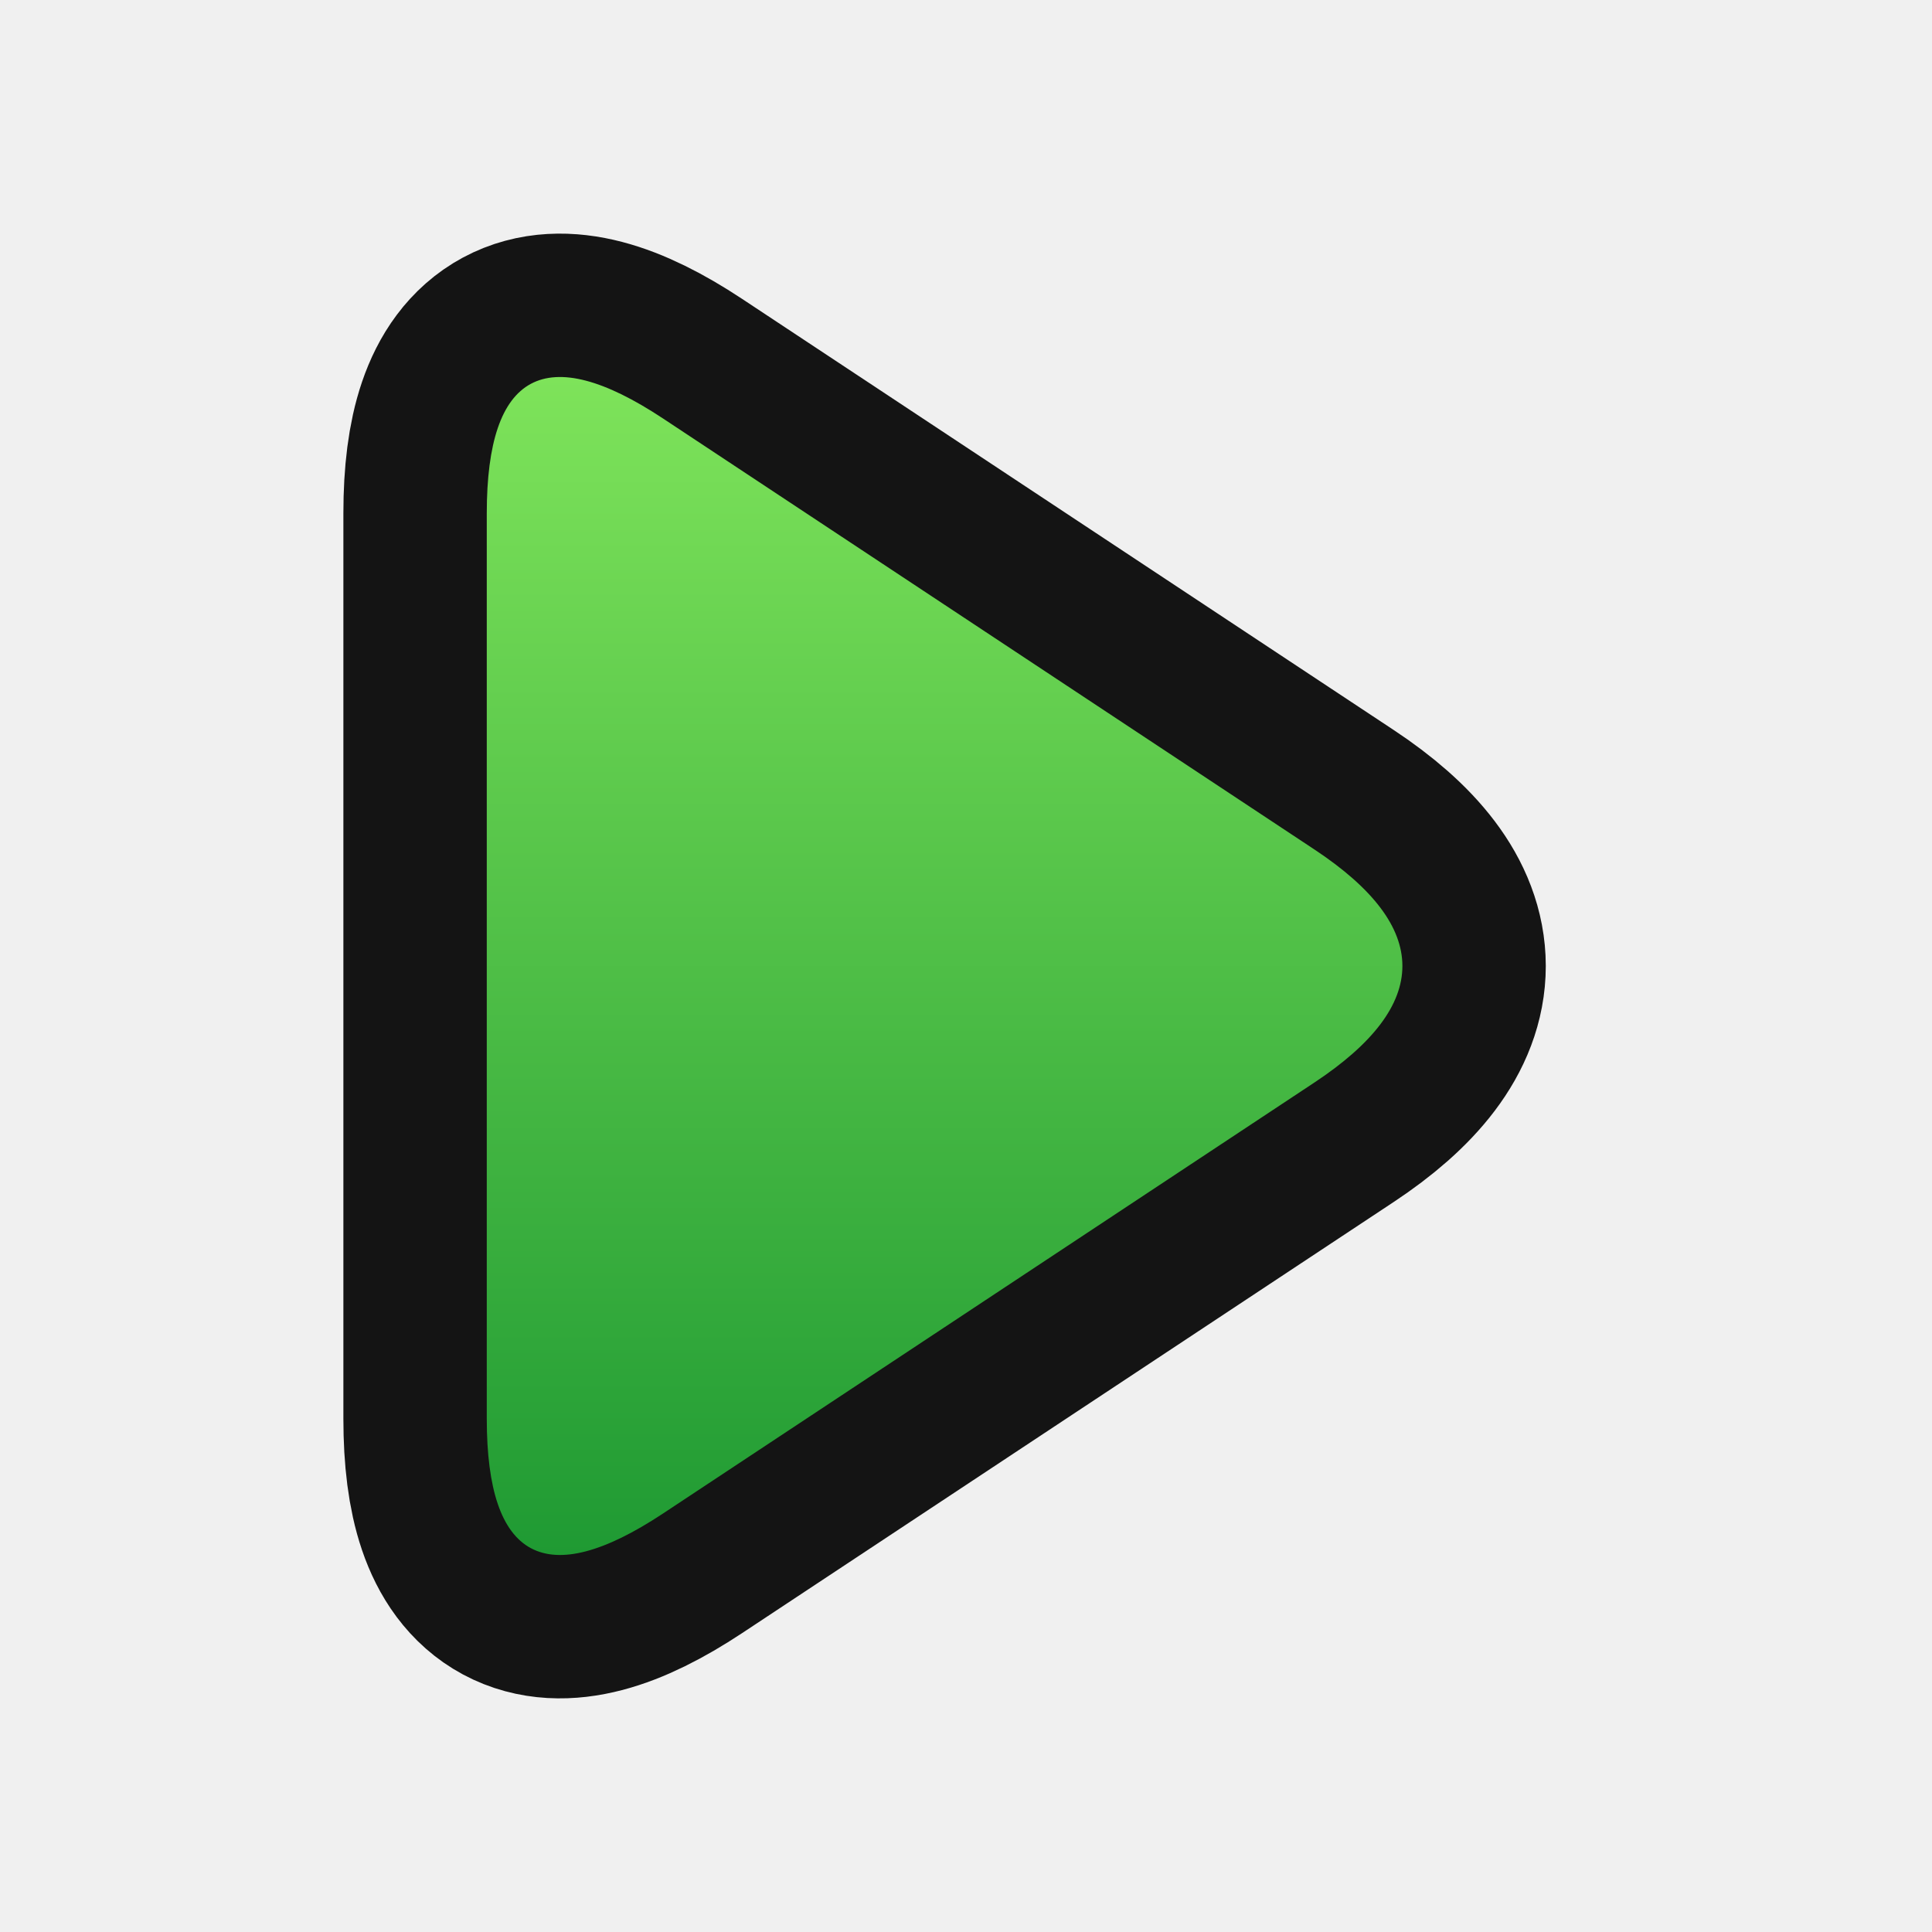
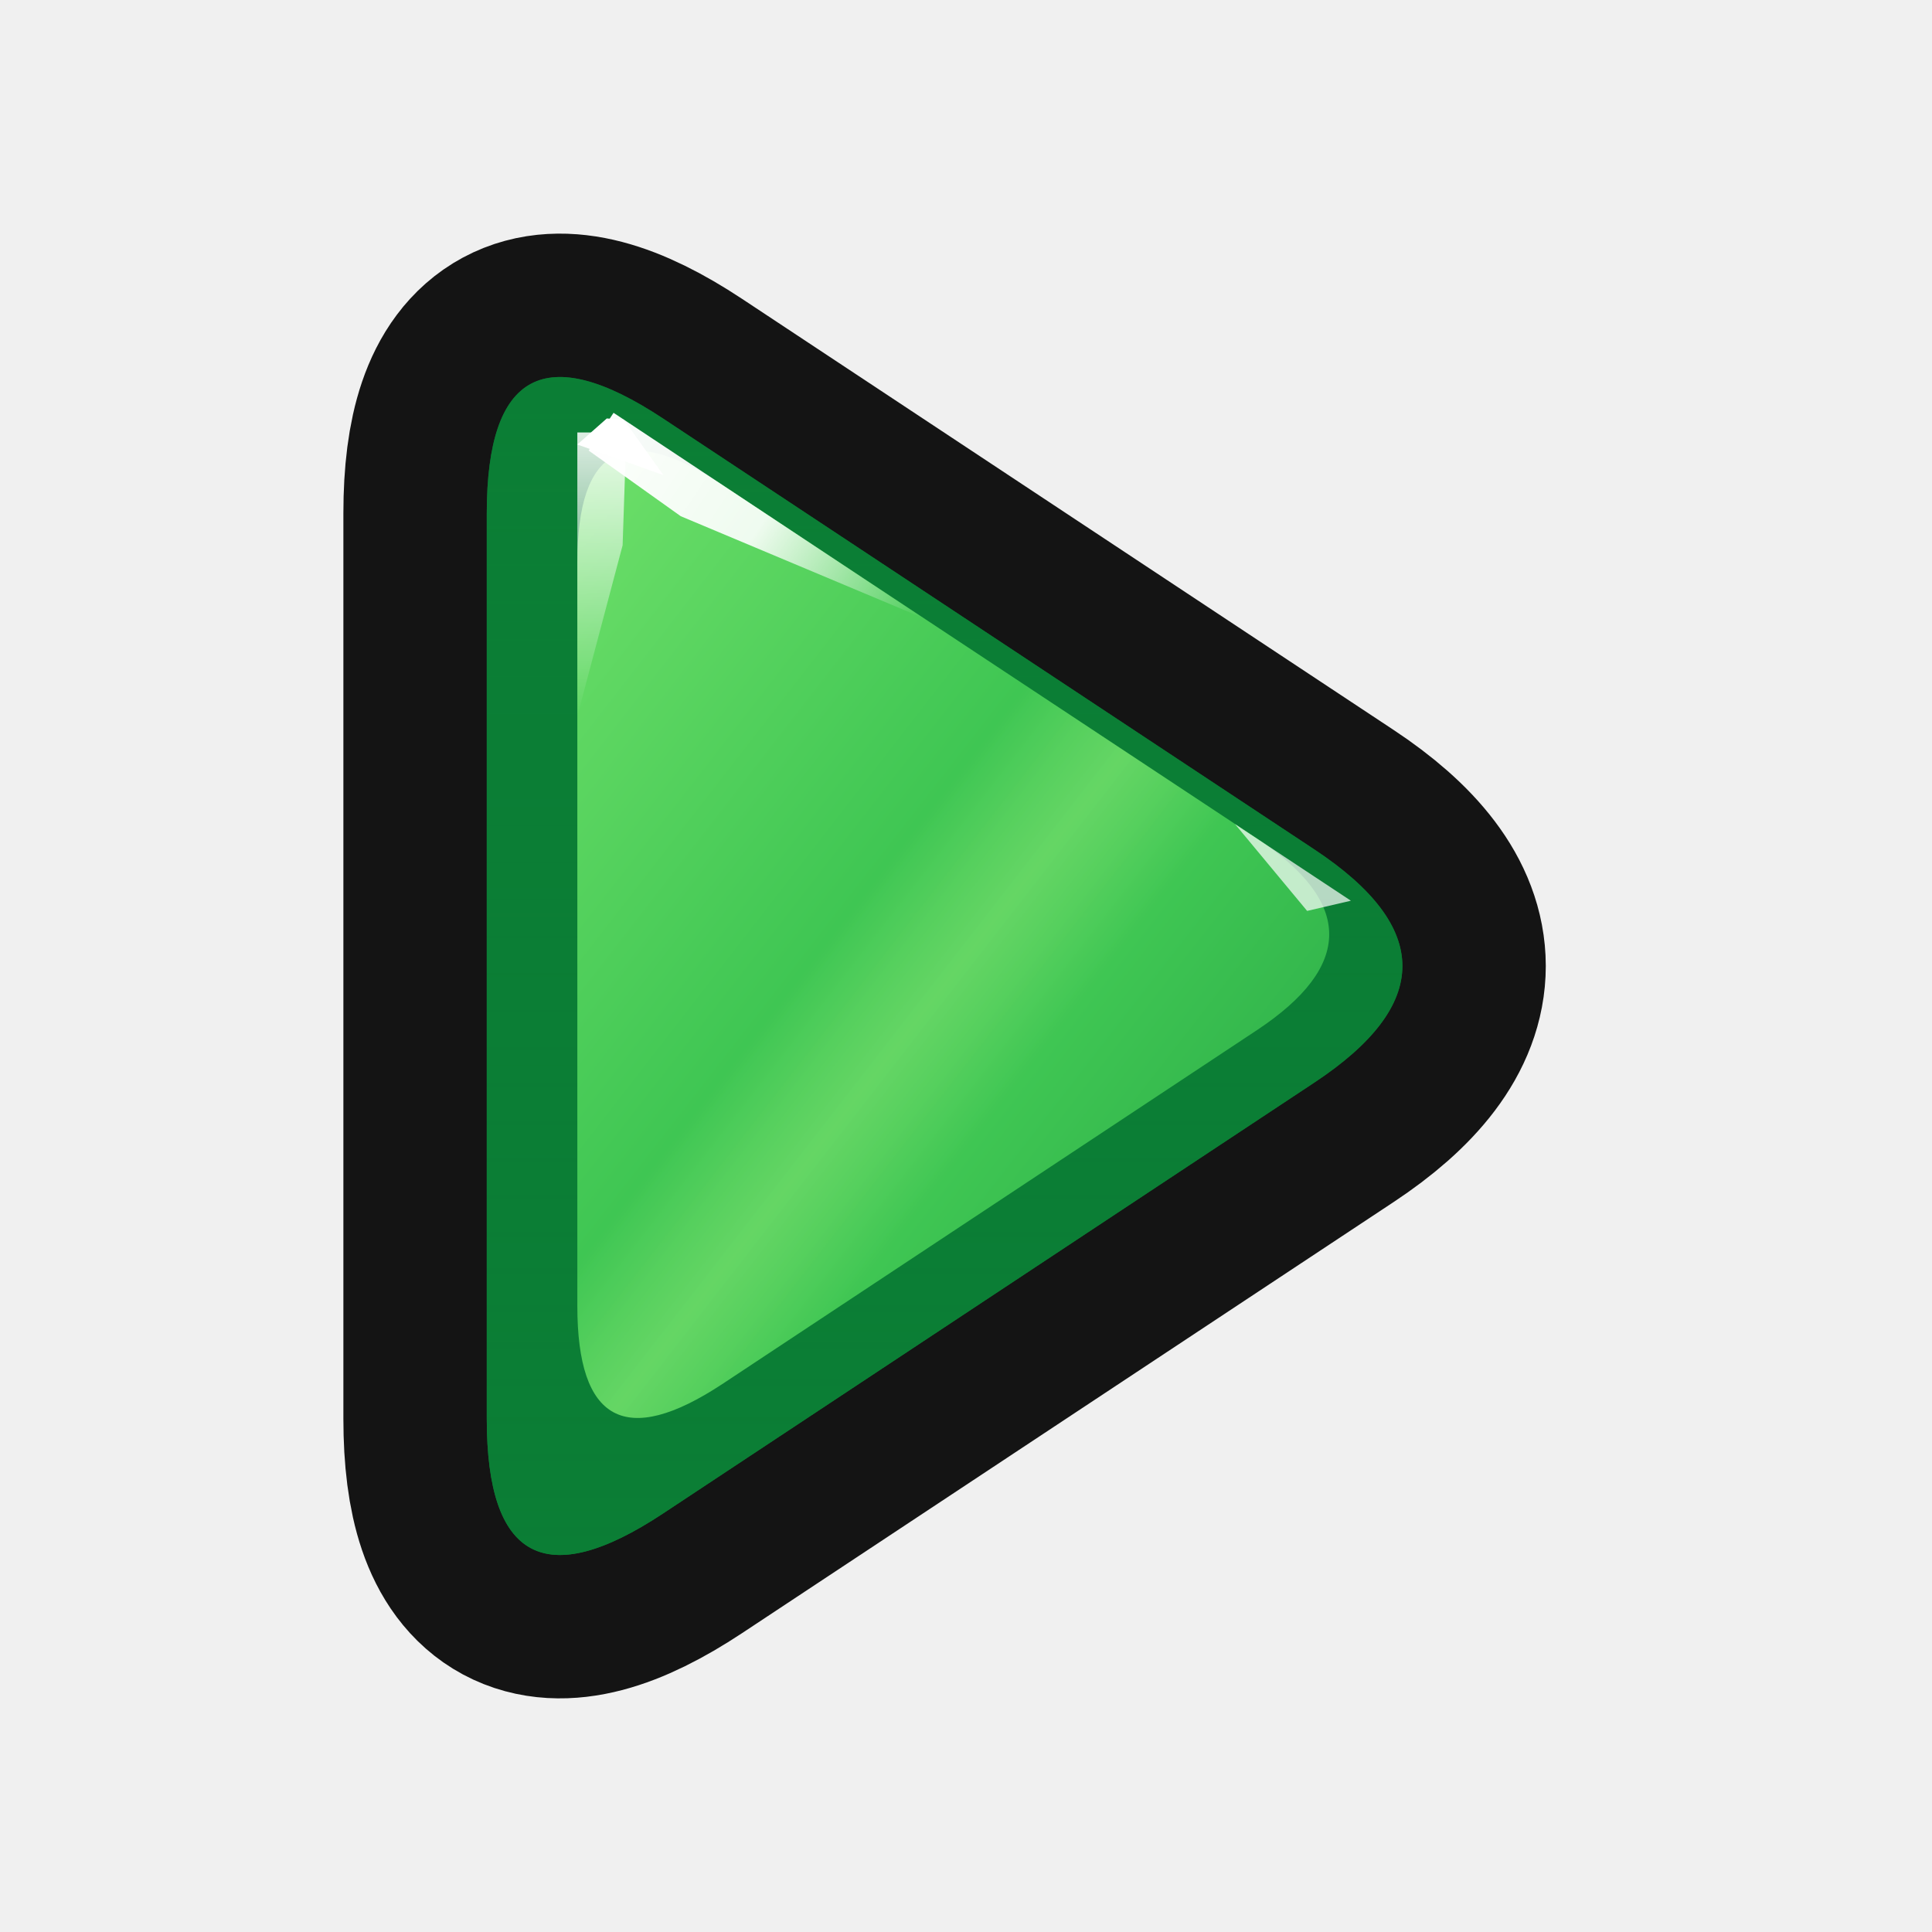
<svg xmlns="http://www.w3.org/2000/svg" viewBox="0 0 512 512">
  <defs>
-     <linearGradient id="g" x1="0" y1="0" x2="0" y2="1">
-       <stop offset="0" stop-color="#7ee35a" />
-       <stop offset="1" stop-color="#1f9a33" />
+     <linearGradient id="face" x1="0" y1="0" x2="1" y2="1">
+       <stop offset="0" stop-color="#6fe06a" />
+       <stop offset="0.42" stop-color="#3fc653" />
+       <stop offset="0.52" stop-color="#6fe06a" stop-opacity="0.9" />
+       <stop offset="0.62" stop-color="#3fc653" />
+       <stop offset="1" stop-color="#22a043" />
+     </linearGradient>
+     <linearGradient id="side" x1="0" y1="0" x2="0" y2="1">
+       <stop offset="0" stop-color="#0b7e35" stop-opacity="0.75" />
+       <stop offset="1" stop-color="#0b7e35" />
+     </linearGradient>
+     <linearGradient id="glintT" gradientUnits="userSpaceOnUse" x1="153.0" y1="103.1" x2="244.7" y2="163.8">
+       <stop offset="0" stop-color="#fff" />
+       <stop offset="0.55" stop-color="#fff" stop-opacity="0.9" />
+       <stop offset="1" stop-color="#fff" stop-opacity="0" />
+     </linearGradient>
+     <linearGradient id="glintL" gradientUnits="userSpaceOnUse" x1="153.0" y1="103.1" x2="153.0" y2="189.8">
+       <stop offset="0" stop-color="#fff" />
+       <stop offset="1" stop-color="#fff" stop-opacity="0" />
    </linearGradient>
  </defs>
  <path d="M175.7,110.9 L348.3,225.1 Q395.0,256.0 348.3,286.9 L175.7,401.1 Q129.0,432.0 129.0,376.0 L129.0,136.0 Q129.0,80.0 175.7,110.9 Z" fill="#141414" stroke="#141414" stroke-width="76" stroke-linejoin="round" />
-   <path d="M175.7,110.9 L348.3,225.1 Q395.0,256.0 348.3,286.9 L175.7,401.1 Q129.0,432.0 129.0,376.0 L129.0,136.0 Q129.0,80.0 175.7,110.9 Z" fill="url(#g)" />
+   <path d="M175.7,110.9 L348.3,225.1 Q395.0,256.0 348.3,286.9 L175.7,401.1 Q129.0,432.0 129.0,376.0 L129.0,136.0 Q129.0,80.0 175.7,110.9 Z" fill="#0b7e35" />
+   <path d="M175.7,110.9 L348.3,225.1 Q395.0,256.0 348.3,286.9 L175.7,401.1 Q129.0,432.0 129.0,376.0 L129.0,136.0 Q129.0,80.0 175.7,110.9 Z" fill="url(#side)" />
+   <path d="M191.4,128.5 L333.1,222.2 Q371.4,247.6 333.1,273.0 L191.4,366.8 Q153.0,392.1 153.0,346.1 L153.0,149.1 Q153.0,103.1 191.4,128.5 Z" fill="url(#face)" />
+   <polygon points="162.6,109.4 244.7,163.8 180.4,136.8 156.0,119.4" fill="url(#glintT)" />
+   <polygon points="153.0,114.6 166.0,114.6 165.0,144.5 153.0,189.8" fill="url(#glintL)" />
+   <polygon points="165.3,111.2 160.8,110.9 153.0,117.8 175.8,125.9" fill="#fff" />
+   <polygon points="358.0,238.7 327.3,218.4 346.4,241.4" fill="#fff" opacity="0.7" />
</svg>
